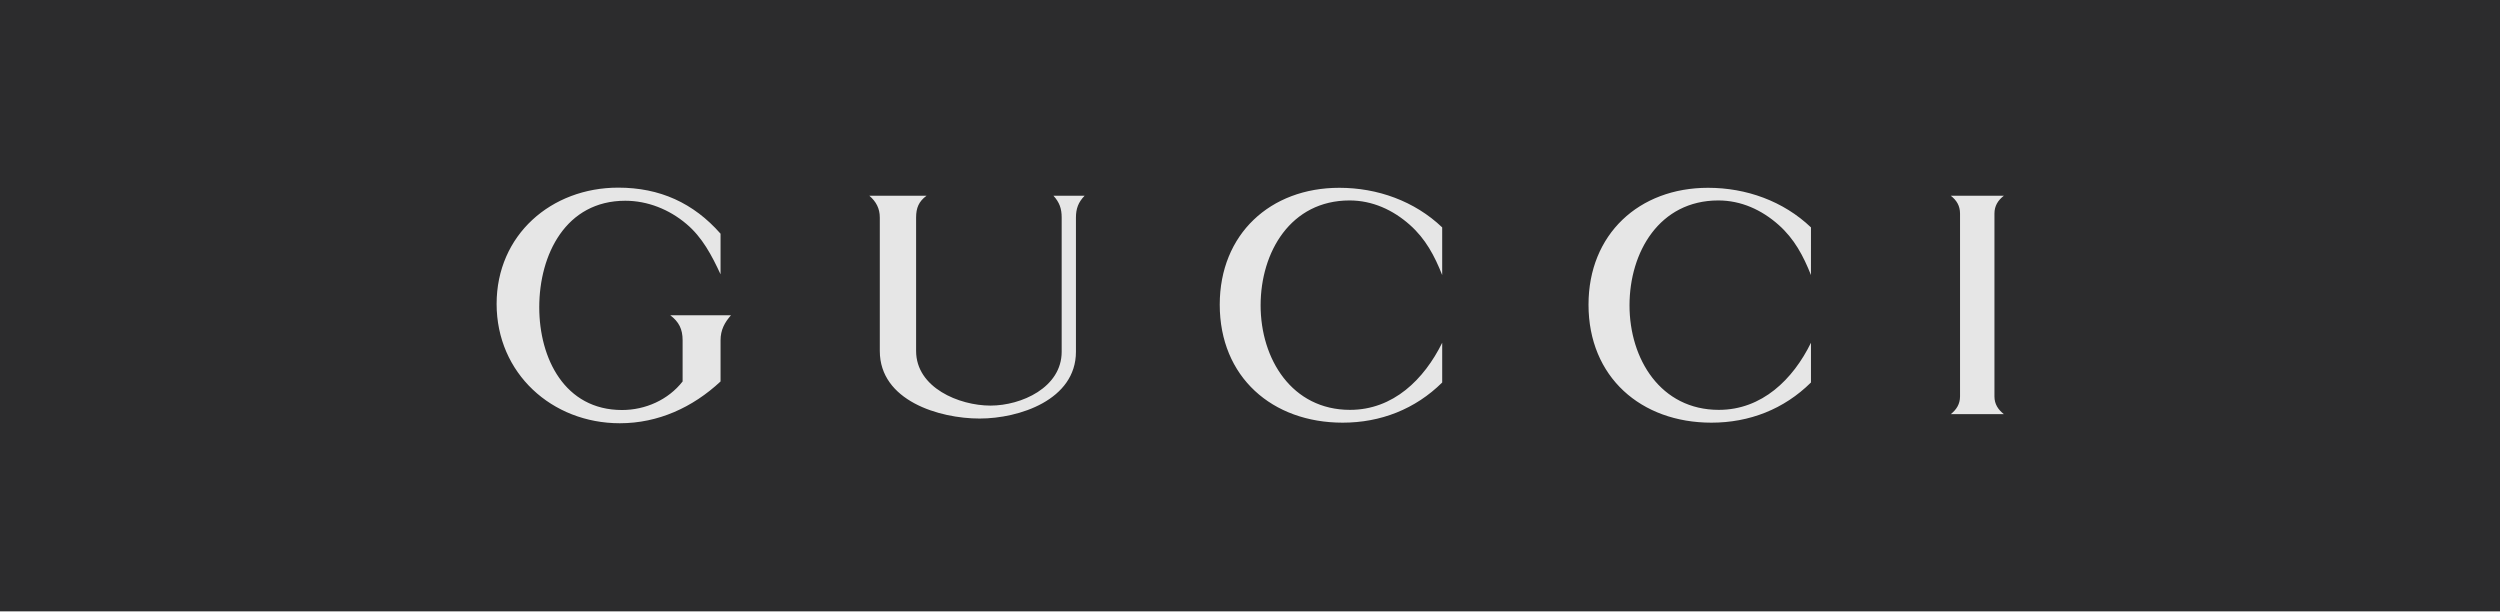
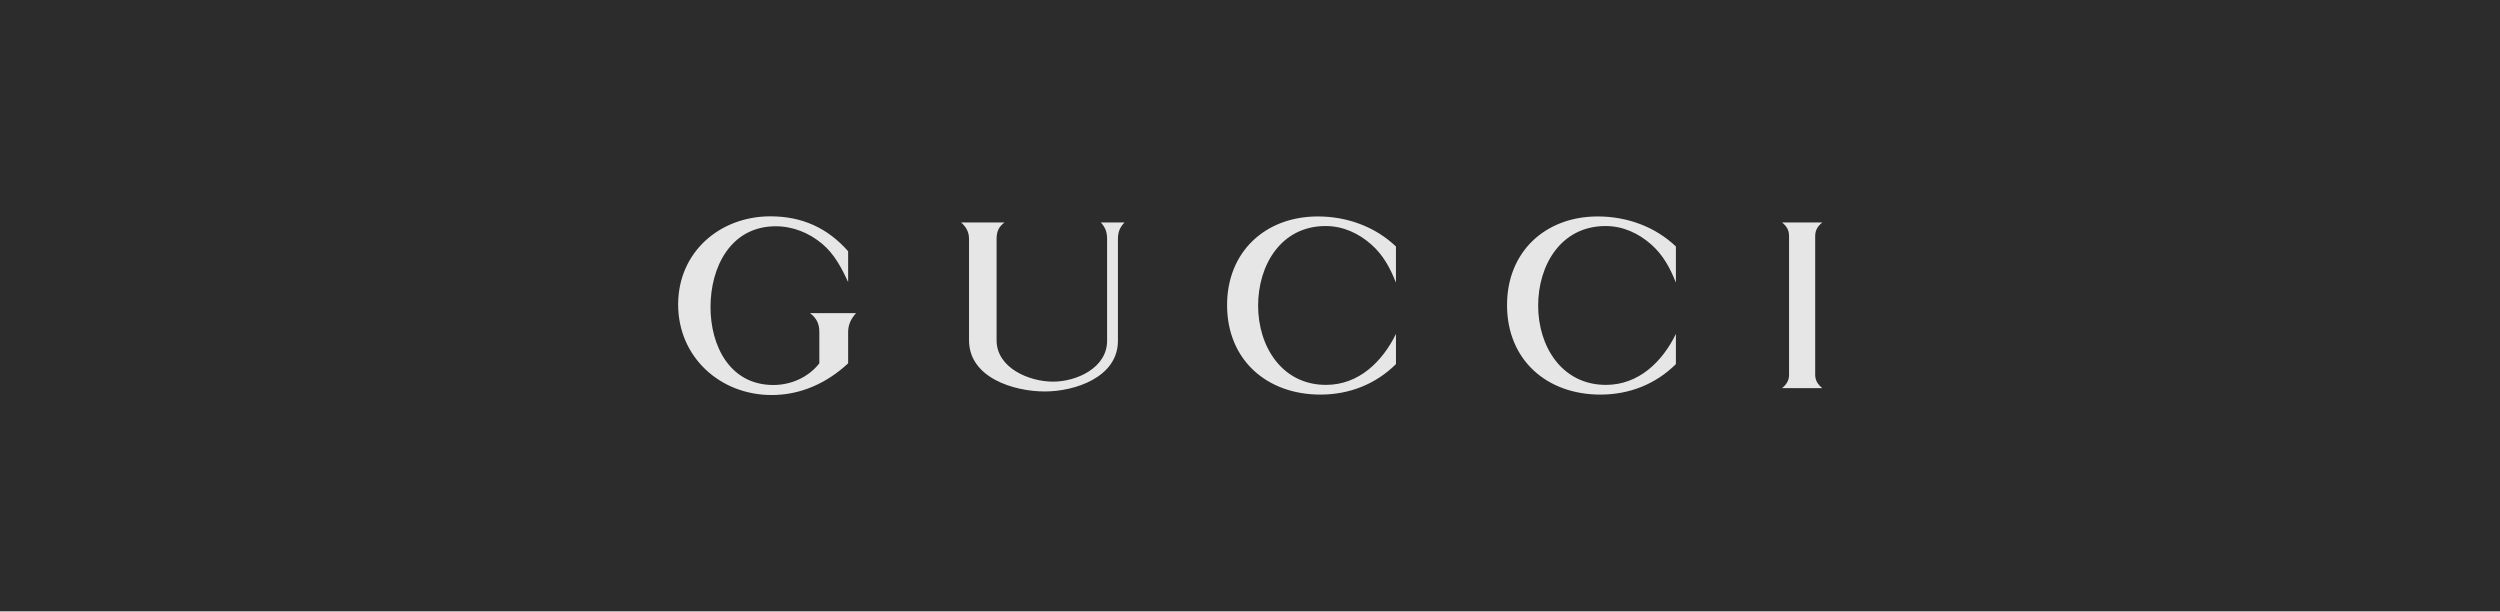
<svg xmlns="http://www.w3.org/2000/svg" width="5316" height="1300" viewBox="0 0 5316 1300" fill="none">
  <rect width="5316" height="1300" fill="#2C2C2D" />
-   <path fill-rule="evenodd" clip-rule="evenodd" d="M4148.13 416.217H4261C4248.5 425.926 4241 437.817 4241 454.093V843.085C4241 859.341 4248.82 870.932 4261 880.621H4148.13C4160.31 870.932 4167.81 859.041 4167.81 843.085V454.073C4167.83 437.797 4160.63 425.906 4148.13 416.217ZM1532.19 583.317C1513.75 543.579 1493.42 504.461 1459.34 475.994C1423.08 445.324 1377.1 426.867 1329.58 426.867C1203.27 426.867 1146.67 541.076 1146.67 653.424C1146.67 762.028 1200.77 871.853 1322.69 871.853C1372.4 871.853 1420.88 850.272 1451.5 811.135V723.511C1451.5 699.728 1443.68 684.413 1425.24 670.34H1554.37C1540.61 685.975 1532.19 701.93 1532.19 723.511V811.135C1473.08 866.228 1399.62 900 1318.01 900C1173.89 900 1056 793.918 1056 646.217C1056 499.456 1172.31 399 1314.57 399C1403.06 399 1474.64 431.551 1532.19 496.954V583.317ZM1848.58 416.217H1970.21C1953.63 428.408 1948.01 442.181 1948.01 462.521V746.373C1948.01 824.268 2039.3 862.464 2106.22 862.464C2171.88 862.464 2257.55 823.987 2257.55 747.934V462.521C2257.55 443.423 2252.85 430.29 2240.05 416.217H2306.33C2292.89 429.99 2287.89 443.743 2287.89 462.521V747.934C2287.89 850.573 2166.9 889.99 2083.1 889.99C1996.81 889.99 1870.81 851.834 1870.81 746.373V462.521C1870.79 443.122 1862.97 428.728 1848.58 416.217ZM3066.67 584.878C3050.43 543.879 3031.35 507.904 2997.89 478.176C2961.95 446.245 2918.16 426.226 2869.72 426.226C2744.67 426.226 2680.57 535.751 2680.57 649.36C2680.57 763.569 2747.17 871.533 2870.66 871.533C2962.59 871.533 3028.25 806.751 3066.69 728.816V813.317C3009.51 869.971 2935.71 898.759 2855.04 898.759C2705.57 898.759 2593.65 802.066 2593.65 647.798C2593.65 497.915 2701.19 399.34 2847.84 399.34C2929.13 399.34 3007.89 427.507 3066.67 483.521V584.878ZM3850.82 584.878C3834.58 543.879 3815.45 507.904 3782.03 478.176C3746.09 446.245 3702.31 426.226 3653.87 426.226C3528.78 426.226 3465 535.751 3465 649.36C3465 763.569 3531.28 871.533 3654.81 871.533C3746.73 871.533 3812.67 806.751 3850.84 728.816V813.317C3793.61 869.971 3720.13 898.759 3639.18 898.759C3489.72 898.759 3377.81 802.066 3377.81 647.798C3377.81 497.915 3485.36 399.34 3631.96 399.34C3713.25 399.34 3792.05 427.507 3850.84 483.521L3850.82 584.878Z" fill="#E6E6E6" />
+   <path fill-rule="evenodd" clip-rule="evenodd" d="M3789.32 473.058H3875C3865.51 480.423 3859.82 489.442 3859.82 501.787V796.831C3859.82 809.161 3865.75 817.952 3875 825.302H3789.32C3798.57 817.952 3804.26 808.933 3804.26 796.831V501.772C3804.28 489.427 3798.81 480.408 3789.32 473.058ZM1803.49 599.801C1789.49 569.66 1774.06 539.99 1748.19 518.398C1720.66 495.136 1685.75 481.137 1649.68 481.137C1553.8 481.137 1510.83 567.762 1510.83 652.976C1510.83 735.35 1551.9 818.651 1644.46 818.651C1682.19 818.651 1718.99 802.283 1742.24 772.597V706.136C1742.24 688.097 1736.3 676.481 1722.3 665.807H1820.32C1809.88 677.666 1803.49 689.767 1803.49 706.136V772.597C1758.62 814.384 1702.85 840 1640.9 840C1531.49 840 1442 759.539 1442 647.51C1442 536.194 1530.29 460 1638.29 460C1705.46 460 1759.8 484.69 1803.49 534.296V599.801ZM2043.67 473.058H2136C2123.41 482.306 2119.15 492.752 2119.15 508.18V723.476C2119.15 782.558 2188.45 811.53 2239.25 811.53C2289.1 811.53 2354.13 782.346 2354.13 724.661V508.18C2354.13 493.694 2350.56 483.733 2340.84 473.058H2391.16C2380.96 483.505 2377.16 493.937 2377.16 508.18V724.661C2377.16 802.51 2285.32 832.408 2221.7 832.408C2156.2 832.408 2060.54 803.467 2060.54 723.476V508.18C2060.53 493.466 2054.59 482.549 2043.67 473.058ZM2968.35 600.985C2956.03 569.888 2941.54 542.602 2916.14 520.054C2888.85 495.835 2855.62 480.651 2818.84 480.651C2723.92 480.651 2675.25 563.723 2675.25 649.894C2675.25 736.52 2725.82 818.408 2819.56 818.408C2889.34 818.408 2939.19 769.272 2968.37 710.16V774.252C2924.96 817.224 2868.93 839.059 2807.7 839.059C2694.23 839.059 2609.27 765.719 2609.27 648.709C2609.27 535.025 2690.91 460.258 2802.23 460.258C2863.94 460.258 2923.73 481.622 2968.35 524.108V600.985ZM3563.62 600.985C3551.29 569.888 3536.77 542.602 3511.4 520.054C3484.12 495.835 3450.88 480.651 3414.11 480.651C3319.15 480.651 3270.73 563.723 3270.73 649.894C3270.73 736.52 3321.05 818.408 3414.82 818.408C3484.6 818.408 3534.66 769.272 3563.63 710.16V774.252C3520.19 817.224 3464.41 839.059 3402.96 839.059C3289.5 839.059 3204.55 765.719 3204.55 648.709C3204.55 535.025 3286.19 460.258 3397.48 460.258C3459.19 460.258 3519.01 481.622 3563.63 524.108L3563.62 600.985Z" fill="#E6E6E6" />
</svg>
